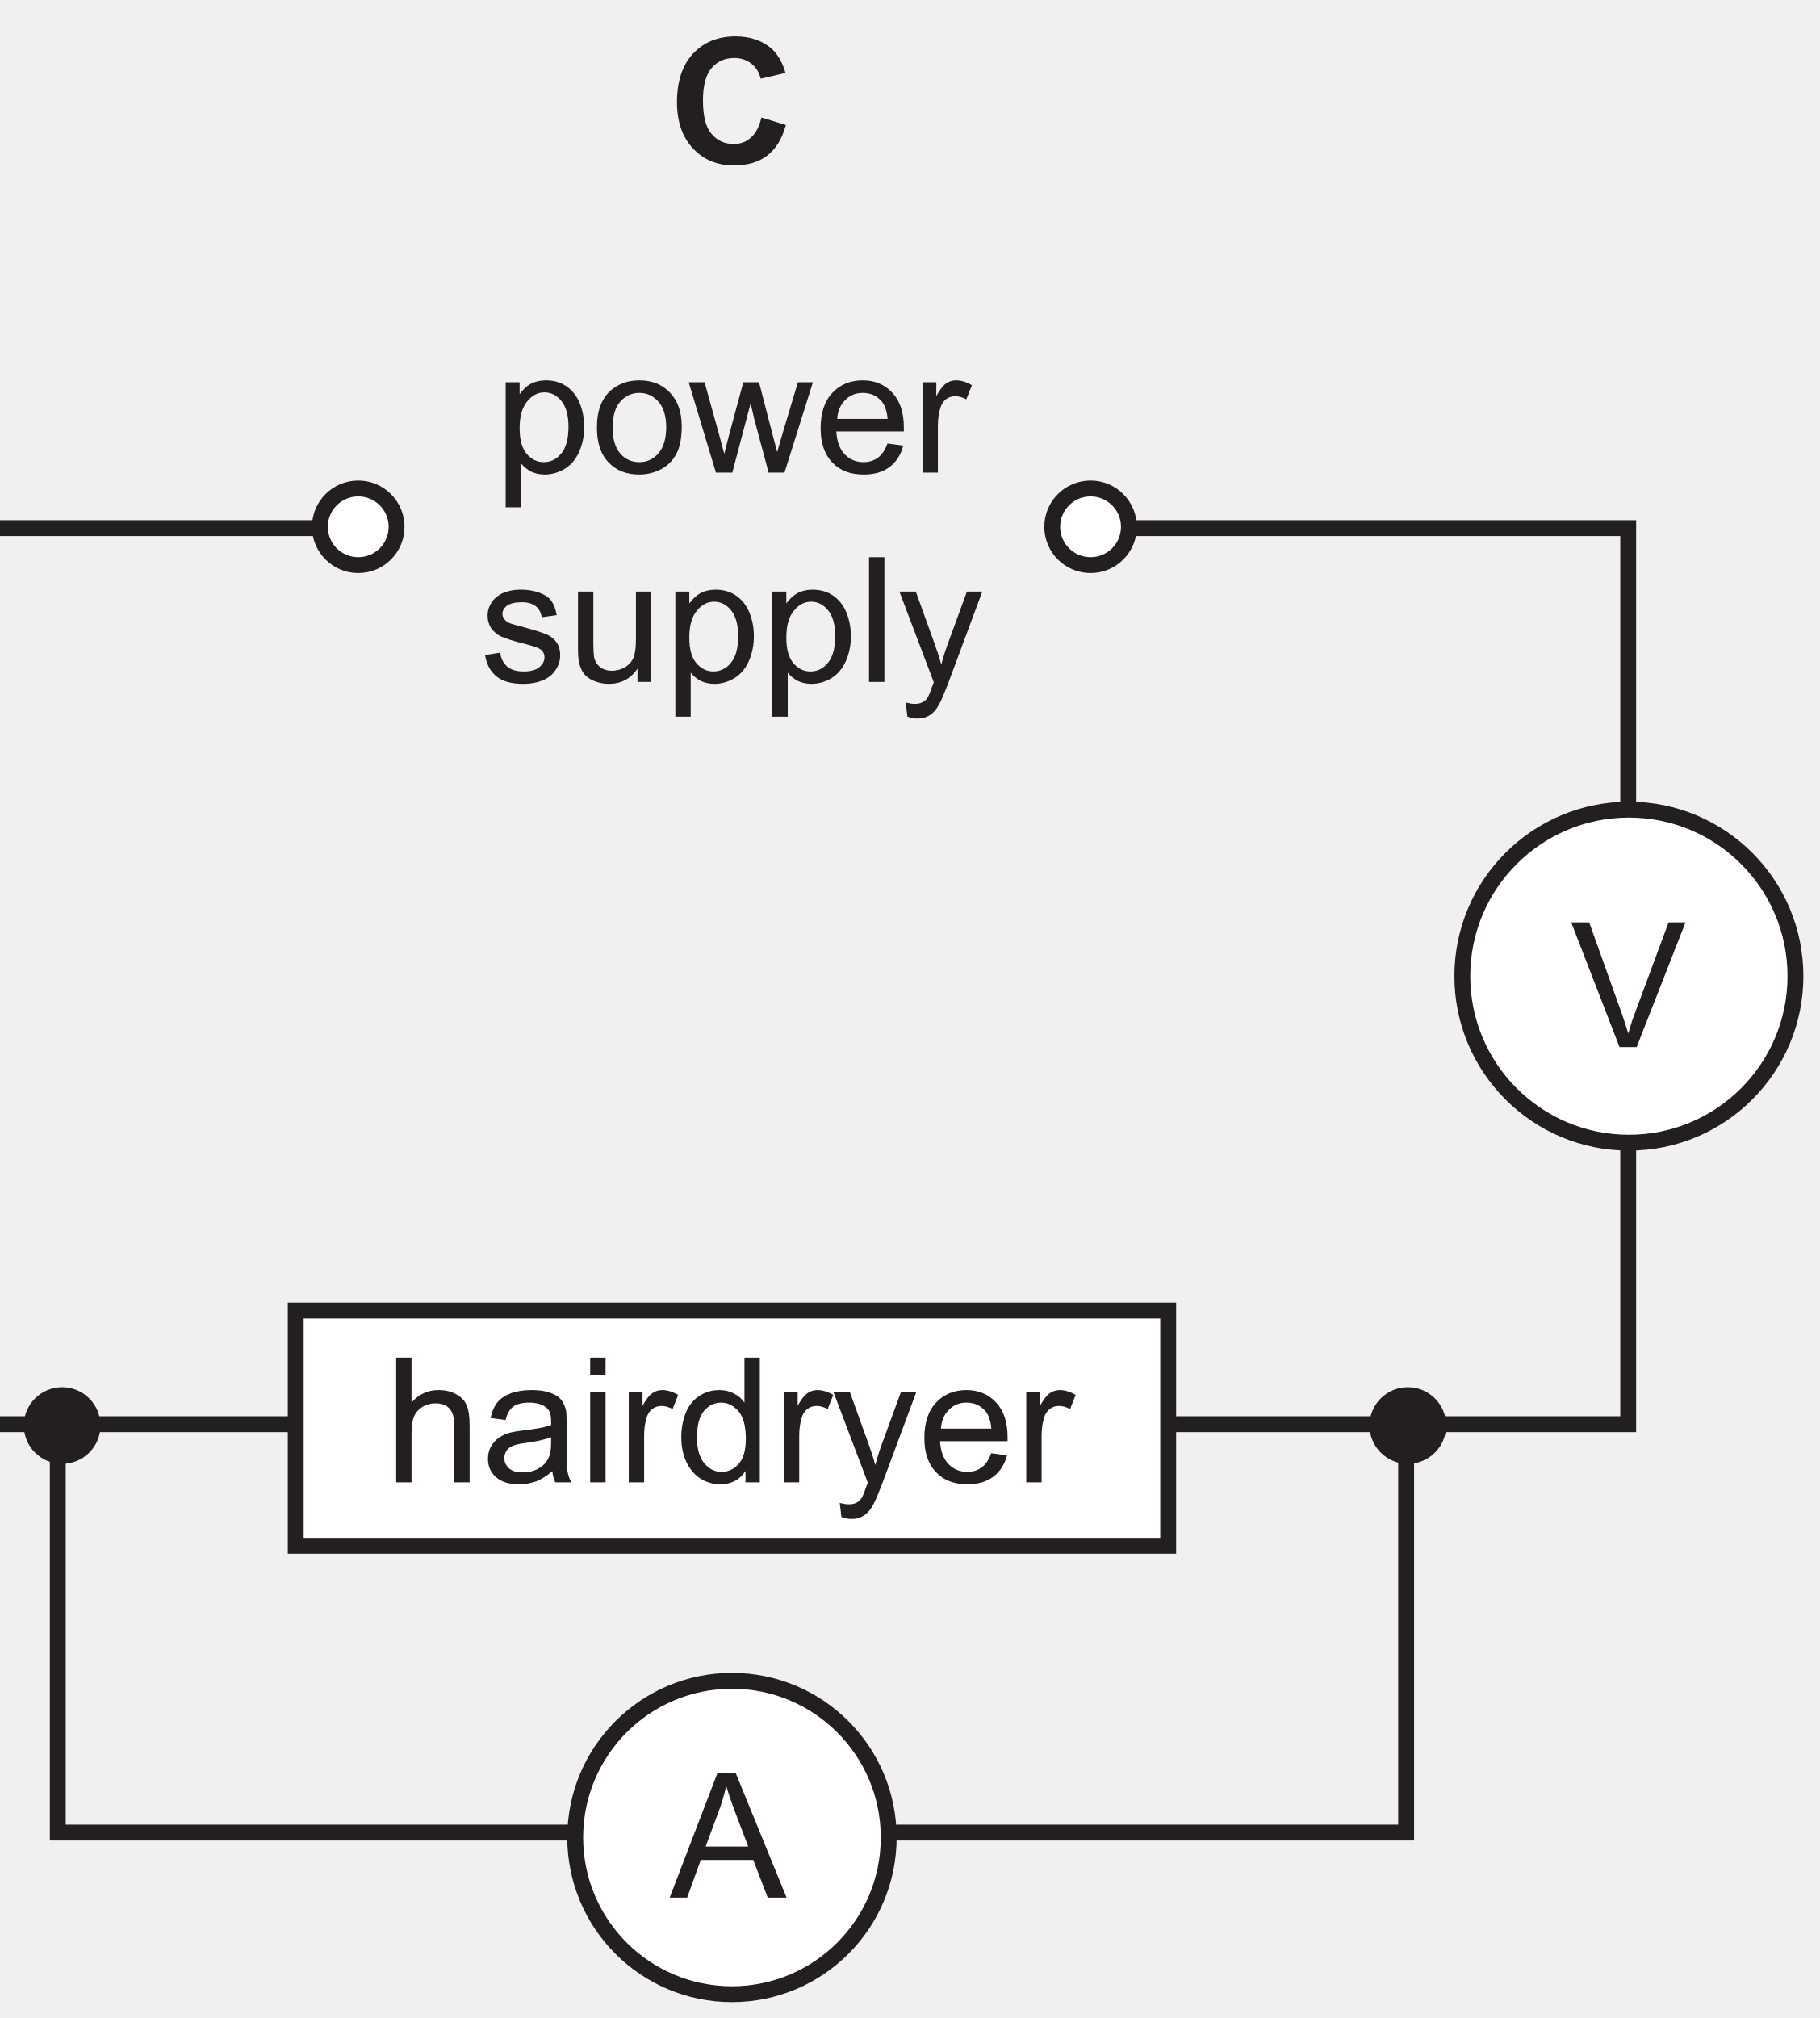
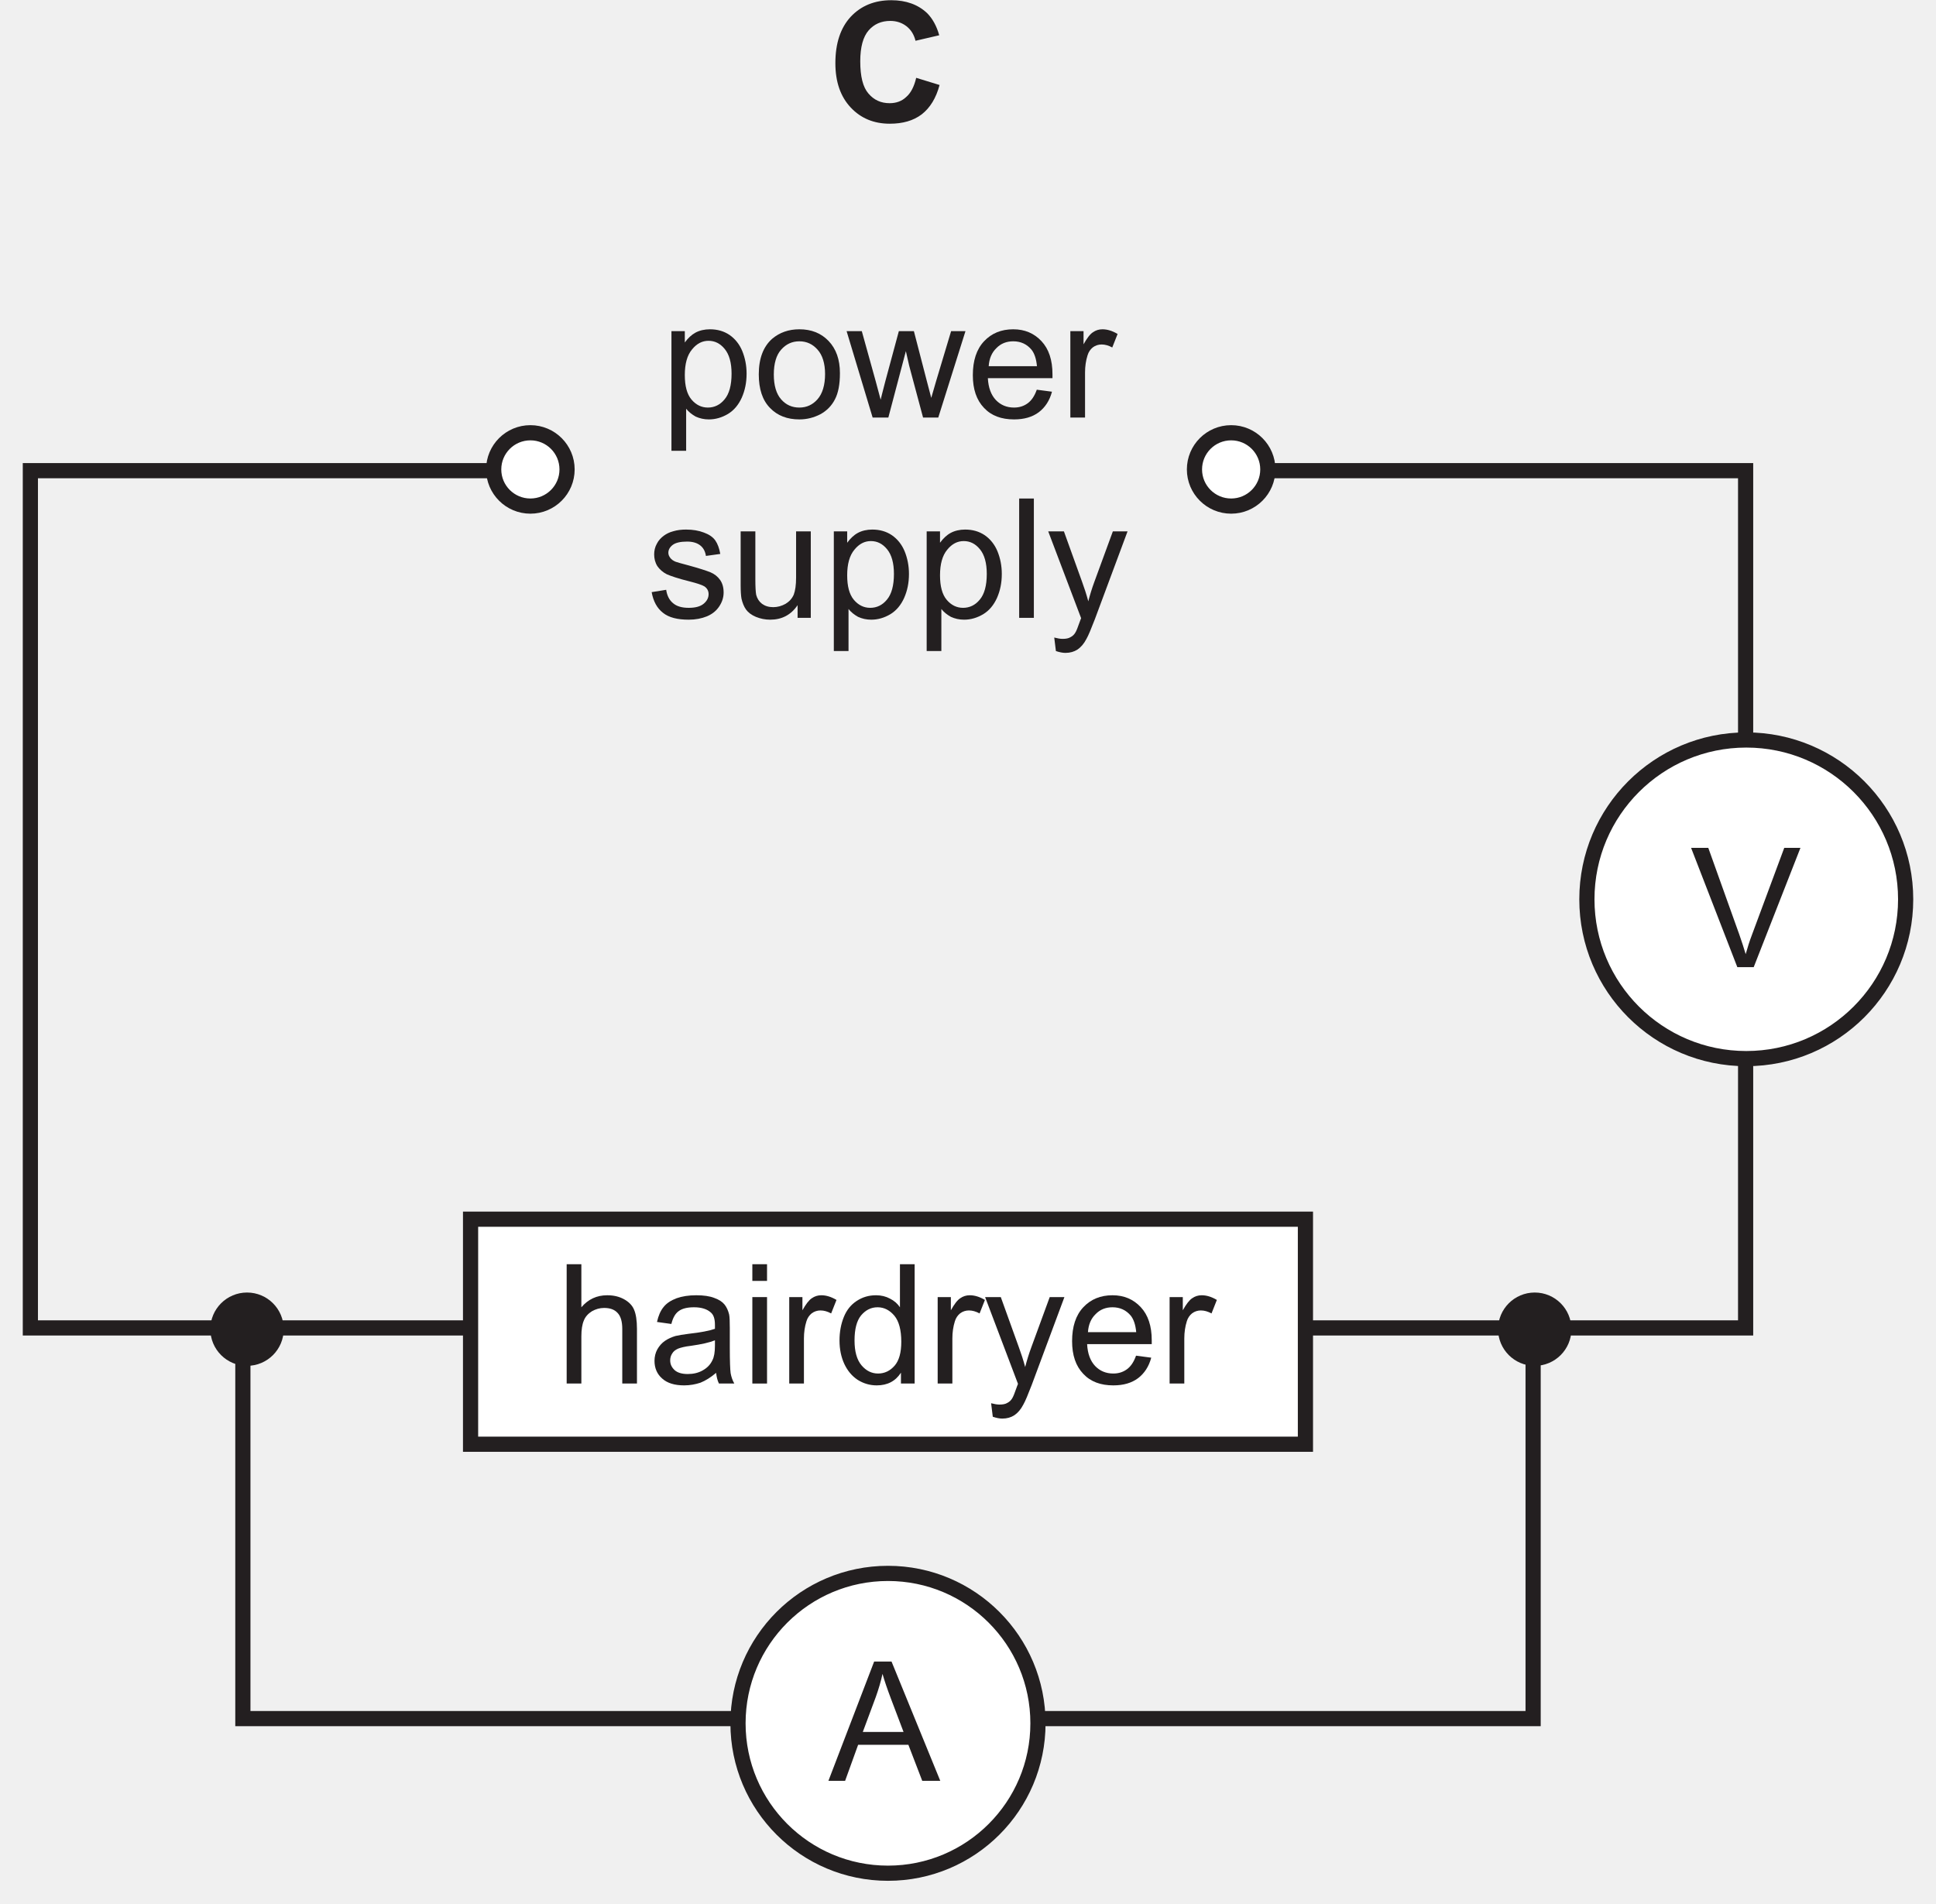
- <svg xmlns="http://www.w3.org/2000/svg" xmlns:xlink="http://www.w3.org/1999/xlink" data-id="0625_2022ON_12_q25_optC" data-width-mm="40.45" data-height-mm="44.87" data-measure="false" data-source="0625/12 ON 2022 p11" version="1.1" width="114.664" height="127.176" viewBox="0 0 114.664 127.176">
+ <svg xmlns="http://www.w3.org/2000/svg" xmlns:xlink="http://www.w3.org/1999/xlink" data-id="0625_2022ON_12_q25_optC" data-width-mm="44.99" data-height-mm="44.24" data-measure="false" data-source="0625/12 ON 2022 p11" version="1.1" width="127.519" height="125.400" viewBox="0 0 127.519 125.400">
  <defs>
    <clipPath id="clip_1">
-       <path transform="matrix(1,0,0,-1,-146.515,221.776)" d="M146.515 94.599H261.18V221.776H146.515Z" />
+       <path transform="matrix(1,0,0,-1,-134.16,219.5)" d="M134.16 94.099H261.68V219.5H134.16Z" />
    </clipPath>
    <clipPath id="clip_2">
-       <path transform="matrix(1,0,0,-1,-146.515,221.776)" d="M0 0H595V842H0Z" />
+       <path transform="matrix(1,0,0,-1,-134.16,219.5)" d="M0 0H595V842H0Z" />
    </clipPath>
    <clipPath id="clip_3">
-       <path transform="matrix(1,0,0,-1,-146.515,221.776)" d="M116.7 586.76H478.349V741.389H116.7Z" />
+       <path transform="matrix(1,0,0,-1,-134.16,219.5)" d="M116.7 586.76H478.349V741.389H116.7Z" />
    </clipPath>
    <clipPath id="clip_4">
-       <path transform="matrix(1,0,0,-1,-146.515,221.776)" d="M116.7 586.76H478.349V741.389H116.7Z" />
+       <path transform="matrix(1,0,0,-1,-134.16,219.5)" d="M116.7 586.76H478.349V741.389H116.7Z" />
    </clipPath>
    <clipPath id="clip_5">
-       <path transform="matrix(1,0,0,-1,-146.515,221.776)" d="M135.66 95.6H459.582V366.838H135.66Z" />
+       <path transform="matrix(1,0,0,-1,-134.16,219.5)" d="M135.66 95.6H459.582V366.838H135.66Z" />
    </clipPath>
    <clipPath id="clip_6">
-       <path transform="matrix(1,0,0,-1,-146.515,221.776)" d="M135.66 95.6H459.582V366.838H135.66Z" />
+       <path transform="matrix(1,0,0,-1,-134.16,219.5)" d="M135.66 95.6H459.582V366.838H135.66Z" />
    </clipPath>
    <path id="font_7_38" d="M.153-.199V.053C.168 .034 .187 .019 .210 .006 .234-.005 .260-.011 .289-.011 .329-.011 .367 0 .404 .022 .440 .044 .467 .077 .486 .119 .505 .162 .515 .209 .515 .263 .515 .312 .506 .357 .489 .399 .472 .440 .446 .472 .413 .495 .379 .518 .340 .529 .295 .529 .263 .529 .233 .522 .209 .509 .185 .496 .164 .476 .145 .450V.518H.065V-.199H.153M.188 .408C.217 .444 .250 .460 .287 .460 .325 .460 .357 .444 .384 .411 .411 .378 .425 .329 .425 .263 .425 .194 .411 .142 .383 .109 .356 .076 .322 .060 .283 .060 .245 .060 .212 .076 .185 .108 .158 .140 .145 .189 .145 .255 .145 .322 .159 .373 .188 .408Z" />
    <path id="font_7_37" d="M.099 .058C.144 .011 .203-.011 .275-.011 .321-.011 .362 0 .401 .020 .439 .041 .468 .070 .488 .109 .508 .147 .518 .199 .518 .266 .518 .348 .495 .412 .450 .459 .405 .506 .347 .529 .275 .529 .211 .529 .157 .510 .112 .472 .059 .425 .032 .354 .032 .259 .032 .171 .054 .104 .099 .058M.166 .407C.195 .440 .231 .457 .275 .457 .319 .457 .355 .440 .384 .407 .413 .375 .429 .325 .429 .261 .429 .194 .413 .143 .384 .110 .355 .077 .319 .060 .275 .060 .231 .060 .195 .076 .166 .109 .137 .142 .122 .192 .122 .258 .122 .324 .137 .375 .166 .407Z" />
    <path id="font_7_44" d="M.252 0 .357 .398 .377 .310 .460 0H.551L.714 .518H.628L.538 .218 .509 .118 .483 .217 .405 .518H.315L.233 .214C.216 .148 .207 .113 .206 .107L.176 .219 .093 .518H.002L.158 0H.252Z" />
    <path id="font_7_28" d="M.365 .086C.342 .069 .315 .060 .283 .060 .239 .060 .203 .075 .174 .105 .145 .136 .129 .179 .126 .236H.513C.513 .246 .513 .254 .513 .259 .513 .345 .491 .411 .447 .458 .403 .505 .347 .529 .278 .529 .206 .529 .148 .505 .103 .457 .058 .409 .036 .341 .036 .254 .036 .170 .058 .105 .103 .058 .147 .011 .207-.011 .283-.011 .343-.011 .392 .003 .431 .032 .469 .061 .496 .102 .510 .155L.419 .167C.406 .130 .388 .103 .365 .086M.177 .416C.204 .444 .238 .457 .278 .457 .323 .457 .360 .440 .388 .406 .405 .384 .416 .352 .420 .308H.131C.134 .353 .149 .389 .177 .416Z" />
    <path id="font_7_39" d="M.152 0V.270C.152 .307 .157 .341 .167 .373 .173 .393 .184 .409 .199 .421 .214 .432 .232 .438 .251 .438 .272 .438 .293 .432 .315 .420L.347 .501C.315 .520 .285 .529 .256 .529 .235 .529 .216 .523 .199 .511 .182 .500 .163 .475 .143 .439V.518H.064V0H.152Z" />
    <path id="font_7_40" d="M.098 .030C.133 .002 .184-.011 .252-.011 .293-.011 .329-.004 .361 .009 .394 .023 .418 .043 .435 .069 .452 .095 .461 .122 .461 .152 .461 .182 .454 .207 .440 .227 .426 .247 .406 .263 .382 .273 .357 .283 .314 .297 .252 .314 .209 .325 .183 .333 .174 .336 .159 .342 .148 .350 .141 .360 .134 .369 .130 .379 .130 .390 .130 .408 .139 .424 .156 .437 .173 .450 .202 .457 .242 .457 .276 .457 .302 .449 .321 .434 .340 .419 .351 .398 .355 .371L.441 .383C.435 .417 .425 .444 .411 .464 .396 .485 .373 .500 .343 .511 .312 .523 .276 .529 .236 .529 .209 .529 .183 .526 .160 .519 .136 .513 .118 .503 .104 .493 .086 .480 .071 .464 .061 .444 .050 .424 .045 .403 .045 .380 .045 .355 .051 .331 .064 .310 .077 .291 .097 .273 .121 .261 .146 .25 .190 .235 .255 .219 .302 .207 .332 .197 .345 .189 .362 .178 .371 .162 .371 .142 .371 .120 .361 .101 .342 .085 .322 .068 .292 .060 .252 .060 .211 .060 .180 .069 .158 .088 .136 .106 .122 .133 .117 .168L.030 .154C.040 .099 .062 .058 .098 .030Z" />
    <path id="font_7_42" d="M.483 0V.518H.395V.241C.395 .196 .390 .163 .381 .139 .371 .116 .355 .098 .332 .084 .309 .071 .284 .064 .258 .064 .231 .064 .209 .071 .191 .084 .174 .097 .162 .115 .156 .138 .153 .154 .151 .185 .151 .231V.518H.063V.197C.063 .159 .065 .132 .068 .115 .074 .089 .083 .067 .095 .050 .108 .032 .128 .017 .154 .006 .181-.005 .209-.011 .240-.011 .309-.011 .364 .017 .404 .076V0H.483Z" />
    <path id="font_7_34" d="M.151 0V.715H.063V0H.151Z" />
    <path id="font_7_45" d="M.118-.210C.146-.210 .170-.203 .190-.190 .211-.176 .229-.155 .244-.126 .256-.105 .272-.066 .294-.009L.490 .518H.402L.291 .215C.277 .177 .265 .138 .255 .099 .244 .140 .231 .180 .217 .218L.109 .518H.015L.212-.002C.208-.011 .206-.018 .204-.023 .192-.058 .183-.080 .177-.089 .170-.101 .160-.110 .148-.116 .137-.123 .121-.126 .101-.126 .087-.126 .070-.123 .051-.118L.061-.199C.082-.206 .101-.210 .118-.210Z" />
    <path id="font_7_31" d="M.153 0V.282C.153 .323 .158 .355 .168 .378 .177 .401 .194 .419 .216 .433 .239 .446 .263 .453 .289 .453 .324 .453 .351 .444 .370 .423 .389 .403 .398 .371 .398 .327V0H.486V.327C.486 .378 .480 .417 .468 .444 .457 .470 .435 .491 .407 .506 .379 .521 .347 .529 .308 .529 .245 .529 .194 .505 .153 .457V.715H.065V0H.153Z" />
    <path id="font_7_24" d="M.421 0H.513C.502 .019 .495 .040 .491 .062 .488 .083 .486 .135 .486 .216V.333C.486 .372 .485 .399 .482 .414 .476 .438 .467 .458 .454 .474 .441 .490 .421 .503 .393 .513 .365 .524 .329 .529 .285 .529 .240 .529 .201 .523 .167 .511 .133 .498 .107 .481 .089 .458 .071 .436 .058 .406 .050 .369L.136 .357C.145 .394 .160 .420 .180 .434 .200 .449 .230 .457 .272 .457 .316 .457 .350 .446 .372 .426 .389 .412 .397 .388 .397 .351 .397 .348 .397 .340 .397 .328 .363 .316 .311 .306 .239 .298 .205 .294 .179 .289 .161 .285 .138 .278 .117 .269 .098 .256 .079 .243 .064 .226 .052 .205 .041 .185 .035 .161 .035 .136 .035 .093 .050 .057 .081 .030 .112 .002 .156-.011 .213-.011 .247-.011 .280-.005 .310 .005 .340 .017 .371 .036 .404 .064 .407 .039 .412 .018 .421 0M.397 .227C.397 .188 .392 .159 .382 .140 .370 .114 .351 .094 .324 .079 .298 .064 .268 .057 .234 .057 .199 .057 .173 .065 .156 .080 .138 .097 .129 .115 .129 .139 .129 .154 .133 .168 .141 .180 .149 .194 .161 .202 .176 .209 .191 .215 .217 .222 .253 .226 .317 .235 .365 .246 .397 .259V.227Z" />
    <path id="font_7_32" d="M.153 .615V.715H.065V.615H.153M.153 0V.518H.065V0H.153Z" />
    <path id="font_7_27" d="M.482 0V.715H.394V.457C.379 .479 .360 .496 .334 .509 .310 .522 .282 .529 .251 .529 .208 .529 .170 .518 .135 .495 .101 .473 .075 .441 .058 .399 .041 .357 .032 .310 .032 .258 .032 .205 .042 .158 .061 .117 .080 .077 .106 .045 .141 .022 .176 0 .214-.011 .255-.011 .319-.011 .367 .014 .400 .065V0H.482M.161 .408C.188 .440 .220 .457 .260 .457 .300 .457 .333 .439 .361 .406 .388 .373 .402 .321 .402 .250 .402 .186 .389 .138 .362 .107 .335 .076 .302 .060 .263 .060 .225 .060 .192 .076 .164 .109 .136 .142 .122 .192 .122 .258 .122 .326 .135 .376 .161 .408Z" />
    <path id="font_8_3" d="M.470 .148C.444 .123 .410 .111 .371 .111 .319 .111 .277 .130 .244 .169 .211 .207 .195 .271 .195 .362 .195 .447 .212 .509 .245 .547 .278 .585 .321 .604 .375 .604 .412 .604 .445 .593 .472 .572 .5 .550 .517 .521 .526 .485L.668 .518C.652 .575 .627 .619 .595 .651 .541 .702 .469 .728 .381 .728 .281 .728 .200 .695 .138 .629 .077 .563 .046 .470 .046 .351 .046 .238 .077 .150 .138 .085 .199 .020 .277-.012 .372-.012 .449-.012 .513 .006 .563 .044 .613 .083 .649 .141 .670 .220L.530 .263C.518 .211 .498 .172 .470 .148Z" />
    <clipPath id="clip_9">
-       <path transform="matrix(1,0,0,-1,-146.515,221.776)" d="M135.66 95.6H459.582V366.838H135.66Z" />
+       <path transform="matrix(1,0,0,-1,-134.16,219.5)" d="M135.66 95.6H459.582V366.838H135.66Z" />
    </clipPath>
    <clipPath id="clip_10">
-       <path transform="matrix(1,0,0,-1,-146.515,221.776)" d="M135.66 95.6H459.582V366.838H135.66Z" />
+       <path transform="matrix(1,0,0,-1,-134.16,219.5)" d="M135.66 95.6H459.582V366.838H135.66Z" />
    </clipPath>
    <clipPath id="clip_11">
-       <path transform="matrix(1,0,0,-1,-146.515,221.776)" d="M135.66 95.6H459.582V366.838H135.66Z" />
+       <path transform="matrix(1,0,0,-1,-134.16,219.5)" d="M135.66 95.6H459.582V366.838H135.66Z" />
    </clipPath>
    <path id="font_7_15" d="M.098 0 .176 .216H.477L.560 0H.668L.376 .715H.272L-.002 0H.098M.282 .503C.298 .548 .312 .594 .322 .641 .333 .602 .350 .552 .373 .491L.448 .293H.204L.282 .503Z" />
    <path id="font_7_19" d="M.378 0 .658 .715H.561L.368 .195C.353 .156 .341 .117 .330 .078 .319 .114 .307 .153 .292 .195L.106 .715H.003L.280 0H.378Z" />
  </defs>
  <g clip-path="url(#clip_1)">
    <g clip-path="url(#clip_2)">
      <g clip-path="url(#clip_3)" />
      <g clip-path="url(#clip_4)" />
      <g clip-path="url(#clip_5)" />
      <g clip-path="url(#clip_6)">
-         <path transform="matrix(1,0,0,-1,-146.515,221.776)" stroke-width="1" stroke-linecap="butt" stroke-miterlimit="4" stroke-linejoin="miter" fill="none" stroke="#231f20" d="M215.813 188.493H249.139V132.023H136.16V188.493H169.821" />
+         <path transform="matrix(1,0,0,-1,-134.16,219.5)" stroke-width="1" stroke-linecap="butt" stroke-miterlimit="4" stroke-linejoin="miter" fill="none" stroke="#231f20" d="M215.813 188.493H249.139V132.023H136.16V188.493H169.821" />
      </g>
-       <use data-text="p" xlink:href="#font_7_38" transform="matrix(10.998,0,0,-10.994,31.157,29.784)" fill="#231f20" />
-       <use data-text="o" xlink:href="#font_7_37" transform="matrix(10.998,0,0,-10.994,37.272,29.784)" fill="#231f20" />
-       <use data-text="w" xlink:href="#font_7_44" transform="matrix(10.998,0,0,-10.994,43.386,29.784)" fill="#231f20" />
-       <use data-text="e" xlink:href="#font_7_28" transform="matrix(10.998,0,0,-10.994,51.327,29.784)" fill="#231f20" />
-       <use data-text="r" xlink:href="#font_7_39" transform="matrix(10.998,0,0,-10.994,57.442,29.784)" fill="#231f20" />
-       <use data-text="s" xlink:href="#font_7_40" transform="matrix(10.998,0,0,-10.994,30.238,42.977)" fill="#231f20" />
-       <use data-text="u" xlink:href="#font_7_42" transform="matrix(10.998,0,0,-10.994,35.737,42.977)" fill="#231f20" />
-       <use data-text="p" xlink:href="#font_7_38" transform="matrix(10.998,0,0,-10.994,41.852,42.977)" fill="#231f20" />
-       <use data-text="p" xlink:href="#font_7_38" transform="matrix(10.998,0,0,-10.994,47.967,42.977)" fill="#231f20" />
-       <use data-text="l" xlink:href="#font_7_34" transform="matrix(10.998,0,0,-10.994,54.082,42.977)" fill="#231f20" />
-       <use data-text="y" xlink:href="#font_7_45" transform="matrix(10.998,0,0,-10.994,56.524,42.977)" fill="#231f20" />
-       <path transform="matrix(1,0,0,-1,-146.515,221.776)" d="M171.511 188.576C171.511 187.242 170.429 186.161 169.096 186.161 167.76 186.161 166.678 187.242 166.678 188.576 166.678 189.911 167.76 190.992 169.096 190.992 170.429 190.992 171.511 189.911 171.511 188.576" fill="#ffffff" />
-       <path transform="matrix(1,0,0,-1,-146.515,221.776)" stroke-width="1" stroke-linecap="butt" stroke-miterlimit="4" stroke-linejoin="miter" fill="none" stroke="#231f20" d="M171.511 188.576C171.511 187.242 170.429 186.161 169.096 186.161 167.76 186.161 166.678 187.242 166.678 188.576 166.678 189.911 167.76 190.992 169.096 190.992 170.429 190.992 171.511 189.911 171.511 188.576Z" />
-       <path transform="matrix(1,0,0,-1,-146.515,221.776)" d="M217.669 188.576C217.669 187.242 216.587 186.161 215.253 186.161 213.918 186.161 212.836 187.242 212.836 188.576 212.836 189.911 213.918 190.992 215.253 190.992 216.587 190.992 217.669 189.911 217.669 188.576" fill="#ffffff" />
-       <path transform="matrix(1,0,0,-1,-146.515,221.776)" stroke-width="1" stroke-linecap="butt" stroke-miterlimit="4" stroke-linejoin="miter" fill="none" stroke="#231f20" d="M217.669 188.576C217.669 187.242 216.587 186.161 215.253 186.161 213.918 186.161 212.836 187.242 212.836 188.576 212.836 189.911 213.918 190.992 215.253 190.992 216.587 190.992 217.669 189.911 217.669 188.576Z" />
-       <path transform="matrix(1,0,0,-1,-146.515,221.776)" d="M237.665 131.939C237.665 130.605 236.583 129.524 235.249 129.524 233.915 129.524 232.833 130.605 232.833 131.939 232.833 133.273 233.915 134.354 235.249 134.354 236.583 134.354 237.665 133.273 237.665 131.939" fill="#231f20" />
-       <path transform="matrix(1,0,0,-1,-146.515,221.776)" d="M152.848 131.939C152.848 130.605 151.766 129.524 150.432 129.524 149.097 129.524 148.015 130.605 148.015 131.939 148.015 133.273 149.097 134.354 150.432 134.354 151.766 134.354 152.848 133.273 152.848 131.939" fill="#231f20" />
-       <path transform="matrix(1,0,0,-1,-146.515,221.776)" d="M165.155 139.185H220.145V124.36H165.155Z" fill="#ffffff" />
-       <path transform="matrix(1,0,0,-1,-146.515,221.776)" stroke-width="1" stroke-linecap="butt" stroke-miterlimit="4" stroke-linejoin="miter" fill="none" stroke="#231f20" d="M165.155 139.185H220.145V124.36H165.155Z" />
-       <use data-text="h" xlink:href="#font_7_31" transform="matrix(10.998,0,0,-10.994,24.255,93.418)" fill="#231f20" />
-       <use data-text="a" xlink:href="#font_7_24" transform="matrix(10.998,0,0,-10.994,30.370,93.418)" fill="#231f20" />
-       <use data-text="i" xlink:href="#font_7_32" transform="matrix(10.998,0,0,-10.994,36.485,93.418)" fill="#231f20" />
-       <use data-text="r" xlink:href="#font_7_39" transform="matrix(10.998,0,0,-10.994,38.926,93.418)" fill="#231f20" />
-       <use data-text="d" xlink:href="#font_7_27" transform="matrix(10.998,0,0,-10.994,42.589,93.418)" fill="#231f20" />
-       <use data-text="r" xlink:href="#font_7_39" transform="matrix(10.998,0,0,-10.994,48.703,93.418)" fill="#231f20" />
-       <use data-text="y" xlink:href="#font_7_45" transform="matrix(10.998,0,0,-10.994,52.366,93.418)" fill="#231f20" />
-       <use data-text="e" xlink:href="#font_7_28" transform="matrix(10.998,0,0,-10.994,57.865,93.418)" fill="#231f20" />
-       <use data-text="r" xlink:href="#font_7_39" transform="matrix(10.998,0,0,-10.994,63.980,93.418)" fill="#231f20" />
-       <use data-text="C" xlink:href="#font_8_3" transform="matrix(10.998,0,0,-10.994,42.163,10.295)" fill="#231f20" />
-       <path transform="matrix(1,0,0,-1,-146.515,221.776)" stroke-width="1" stroke-linecap="butt" stroke-miterlimit="4" stroke-linejoin="miter" fill="none" stroke="#231f20" d="M150.157 131.773V106.286H235.142V131.773" />
+       <use data-text="p" xlink:href="#font_7_38" transform="matrix(10.998,0,0,-10.994,43.512,27.508)" fill="#231f20" />
+       <use data-text="o" xlink:href="#font_7_37" transform="matrix(10.998,0,0,-10.994,49.627,27.508)" fill="#231f20" />
+       <use data-text="w" xlink:href="#font_7_44" transform="matrix(10.998,0,0,-10.994,55.741,27.508)" fill="#231f20" />
+       <use data-text="e" xlink:href="#font_7_28" transform="matrix(10.998,0,0,-10.994,63.682,27.508)" fill="#231f20" />
+       <use data-text="r" xlink:href="#font_7_39" transform="matrix(10.998,0,0,-10.994,69.797,27.508)" fill="#231f20" />
+       <use data-text="s" xlink:href="#font_7_40" transform="matrix(10.998,0,0,-10.994,42.593,40.701)" fill="#231f20" />
+       <use data-text="u" xlink:href="#font_7_42" transform="matrix(10.998,0,0,-10.994,48.092,40.701)" fill="#231f20" />
+       <use data-text="p" xlink:href="#font_7_38" transform="matrix(10.998,0,0,-10.994,54.207,40.701)" fill="#231f20" />
+       <use data-text="p" xlink:href="#font_7_38" transform="matrix(10.998,0,0,-10.994,60.322,40.701)" fill="#231f20" />
+       <use data-text="l" xlink:href="#font_7_34" transform="matrix(10.998,0,0,-10.994,66.437,40.701)" fill="#231f20" />
+       <use data-text="y" xlink:href="#font_7_45" transform="matrix(10.998,0,0,-10.994,68.879,40.701)" fill="#231f20" />
+       <path transform="matrix(1,0,0,-1,-134.16,219.5)" d="M171.511 188.576C171.511 187.242 170.429 186.161 169.096 186.161 167.76 186.161 166.678 187.242 166.678 188.576 166.678 189.911 167.76 190.992 169.096 190.992 170.429 190.992 171.511 189.911 171.511 188.576" fill="#ffffff" />
+       <path transform="matrix(1,0,0,-1,-134.16,219.5)" stroke-width="1" stroke-linecap="butt" stroke-miterlimit="4" stroke-linejoin="miter" fill="none" stroke="#231f20" d="M171.511 188.576C171.511 187.242 170.429 186.161 169.096 186.161 167.76 186.161 166.678 187.242 166.678 188.576 166.678 189.911 167.76 190.992 169.096 190.992 170.429 190.992 171.511 189.911 171.511 188.576Z" />
+       <path transform="matrix(1,0,0,-1,-134.16,219.5)" d="M217.669 188.576C217.669 187.242 216.587 186.161 215.253 186.161 213.918 186.161 212.836 187.242 212.836 188.576 212.836 189.911 213.918 190.992 215.253 190.992 216.587 190.992 217.669 189.911 217.669 188.576" fill="#ffffff" />
+       <path transform="matrix(1,0,0,-1,-134.16,219.5)" stroke-width="1" stroke-linecap="butt" stroke-miterlimit="4" stroke-linejoin="miter" fill="none" stroke="#231f20" d="M217.669 188.576C217.669 187.242 216.587 186.161 215.253 186.161 213.918 186.161 212.836 187.242 212.836 188.576 212.836 189.911 213.918 190.992 215.253 190.992 216.587 190.992 217.669 189.911 217.669 188.576Z" />
+       <path transform="matrix(1,0,0,-1,-134.16,219.5)" d="M237.665 131.939C237.665 130.605 236.583 129.524 235.249 129.524 233.915 129.524 232.833 130.605 232.833 131.939 232.833 133.273 233.915 134.354 235.249 134.354 236.583 134.354 237.665 133.273 237.665 131.939" fill="#231f20" />
+       <path transform="matrix(1,0,0,-1,-134.16,219.5)" d="M152.848 131.939C152.848 130.605 151.766 129.524 150.432 129.524 149.097 129.524 148.015 130.605 148.015 131.939 148.015 133.273 149.097 134.354 150.432 134.354 151.766 134.354 152.848 133.273 152.848 131.939" fill="#231f20" />
+       <path transform="matrix(1,0,0,-1,-134.16,219.5)" d="M165.155 139.185H220.145V124.36H165.155Z" fill="#ffffff" />
+       <path transform="matrix(1,0,0,-1,-134.16,219.5)" stroke-width="1" stroke-linecap="butt" stroke-miterlimit="4" stroke-linejoin="miter" fill="none" stroke="#231f20" d="M165.155 139.185H220.145V124.36H165.155Z" />
+       <use data-text="h" xlink:href="#font_7_31" transform="matrix(10.998,0,0,-10.994,36.610,91.142)" fill="#231f20" />
+       <use data-text="a" xlink:href="#font_7_24" transform="matrix(10.998,0,0,-10.994,42.725,91.142)" fill="#231f20" />
+       <use data-text="i" xlink:href="#font_7_32" transform="matrix(10.998,0,0,-10.994,48.840,91.142)" fill="#231f20" />
+       <use data-text="r" xlink:href="#font_7_39" transform="matrix(10.998,0,0,-10.994,51.281,91.142)" fill="#231f20" />
+       <use data-text="d" xlink:href="#font_7_27" transform="matrix(10.998,0,0,-10.994,54.944,91.142)" fill="#231f20" />
+       <use data-text="r" xlink:href="#font_7_39" transform="matrix(10.998,0,0,-10.994,61.058,91.142)" fill="#231f20" />
+       <use data-text="y" xlink:href="#font_7_45" transform="matrix(10.998,0,0,-10.994,64.721,91.142)" fill="#231f20" />
+       <use data-text="e" xlink:href="#font_7_28" transform="matrix(10.998,0,0,-10.994,70.220,91.142)" fill="#231f20" />
+       <use data-text="r" xlink:href="#font_7_39" transform="matrix(10.998,0,0,-10.994,76.335,91.142)" fill="#231f20" />
+       <use data-text="C" xlink:href="#font_8_3" transform="matrix(10.998,0,0,-10.994,54.518,8.018)" fill="#231f20" />
+       <path transform="matrix(1,0,0,-1,-134.16,219.5)" stroke-width="1" stroke-linecap="butt" stroke-miterlimit="4" stroke-linejoin="miter" fill="none" stroke="#231f20" d="M150.157 131.773V106.286H235.142V131.773" />
      <g clip-path="url(#clip_9)" />
      <g clip-path="url(#clip_10)">
-         <path transform="matrix(1,0,0,-1,-146.515,221.776)" stroke-width="1" stroke-linecap="butt" stroke-miterlimit="4" stroke-linejoin="miter" fill="none" stroke="#231f20" d="M402.611 106.052C402.611 100.597 398.187 96.177 392.731 96.177 387.275 96.177 382.853 100.597 382.853 106.052 382.853 111.506 387.275 115.928 392.731 115.928 398.187 115.928 402.611 111.506 402.611 106.052Z" />
+         <path transform="matrix(1,0,0,-1,-134.16,219.5)" stroke-width="1" stroke-linecap="butt" stroke-miterlimit="4" stroke-linejoin="miter" fill="none" stroke="#231f20" d="M402.611 106.052C402.611 100.597 398.187 96.177 392.731 96.177 387.275 96.177 382.853 100.597 382.853 106.052 382.853 111.506 387.275 115.928 392.731 115.928 398.187 115.928 402.611 111.506 402.611 106.052Z" />
      </g>
      <g clip-path="url(#clip_11)">
-         <path transform="matrix(1,0,0,-1,-146.515,221.776)" d="M202.528 105.976C202.528 100.52 198.105 96.1 192.649 96.1 187.193 96.1 182.77 100.52 182.77 105.976 182.77 111.43 187.193 115.851 192.649 115.851 198.105 115.851 202.528 111.43 202.528 105.976" fill="#ffffff" />
-         <path transform="matrix(1,0,0,-1,-146.515,221.776)" stroke-width="1" stroke-linecap="butt" stroke-miterlimit="4" stroke-linejoin="miter" fill="none" stroke="#231f20" d="M202.528 105.976C202.528 100.52 198.105 96.1 192.649 96.1 187.193 96.1 182.77 100.52 182.77 105.976 182.77 111.43 187.193 115.851 192.649 115.851 198.105 115.851 202.528 111.43 202.528 105.976Z" />
+         <path transform="matrix(1,0,0,-1,-134.16,219.5)" d="M202.528 105.976C202.528 100.52 198.105 96.1 192.649 96.1 187.193 96.1 182.77 100.52 182.77 105.976 182.77 111.43 187.193 115.851 192.649 115.851 198.105 115.851 202.528 111.43 202.528 105.976" fill="#ffffff" />
+         <path transform="matrix(1,0,0,-1,-134.16,219.5)" stroke-width="1" stroke-linecap="butt" stroke-miterlimit="4" stroke-linejoin="miter" fill="none" stroke="#231f20" d="M202.528 105.976C202.528 100.52 198.105 96.1 192.649 96.1 187.193 96.1 182.77 100.52 182.77 105.976 182.77 111.43 187.193 115.851 192.649 115.851 198.105 115.851 202.528 111.43 202.528 105.976Z" />
      </g>
-       <use data-text="A" xlink:href="#font_7_15" transform="matrix(10.998,0,0,-10.994,42.232,119.591)" fill="#231f20" />
-       <path transform="matrix(1,0,0,-1,-146.515,221.776)" d="M259.68 160.258C259.68 154.462 254.98 149.763 249.182 149.763 243.385 149.763 238.684 154.462 238.684 160.258 238.684 166.054 243.385 170.753 249.182 170.753 254.98 170.753 259.68 166.054 259.68 160.258" fill="#ffffff" />
-       <path transform="matrix(1,0,0,-1,-146.515,221.776)" stroke-width="1" stroke-linecap="butt" stroke-miterlimit="4" stroke-linejoin="miter" fill="none" stroke="#231f20" d="M259.68 160.258C259.68 154.462 254.98 149.763 249.182 149.763 243.385 149.763 238.684 154.462 238.684 160.258 238.684 166.054 243.385 170.753 249.182 170.753 254.98 170.753 259.68 166.054 259.68 160.258Z" />
-       <use data-text="V" xlink:href="#font_7_19" transform="matrix(10.998,0,0,-10.994,98.999,65.990)" fill="#231f20" />
+       <use data-text="A" xlink:href="#font_7_15" transform="matrix(10.998,0,0,-10.994,54.587,117.315)" fill="#231f20" />
+       <path transform="matrix(1,0,0,-1,-134.16,219.5)" d="M259.68 160.258C259.68 154.462 254.98 149.763 249.182 149.763 243.385 149.763 238.684 154.462 238.684 160.258 238.684 166.054 243.385 170.753 249.182 170.753 254.98 170.753 259.68 166.054 259.68 160.258" fill="#ffffff" />
+       <path transform="matrix(1,0,0,-1,-134.16,219.5)" stroke-width="1" stroke-linecap="butt" stroke-miterlimit="4" stroke-linejoin="miter" fill="none" stroke="#231f20" d="M259.68 160.258C259.68 154.462 254.98 149.763 249.182 149.763 243.385 149.763 238.684 154.462 238.684 160.258 238.684 166.054 243.385 170.753 249.182 170.753 254.98 170.753 259.68 166.054 259.68 160.258Z" />
+       <use data-text="V" xlink:href="#font_7_19" transform="matrix(10.998,0,0,-10.994,111.354,63.713)" fill="#231f20" />
    </g>
  </g>
</svg>
